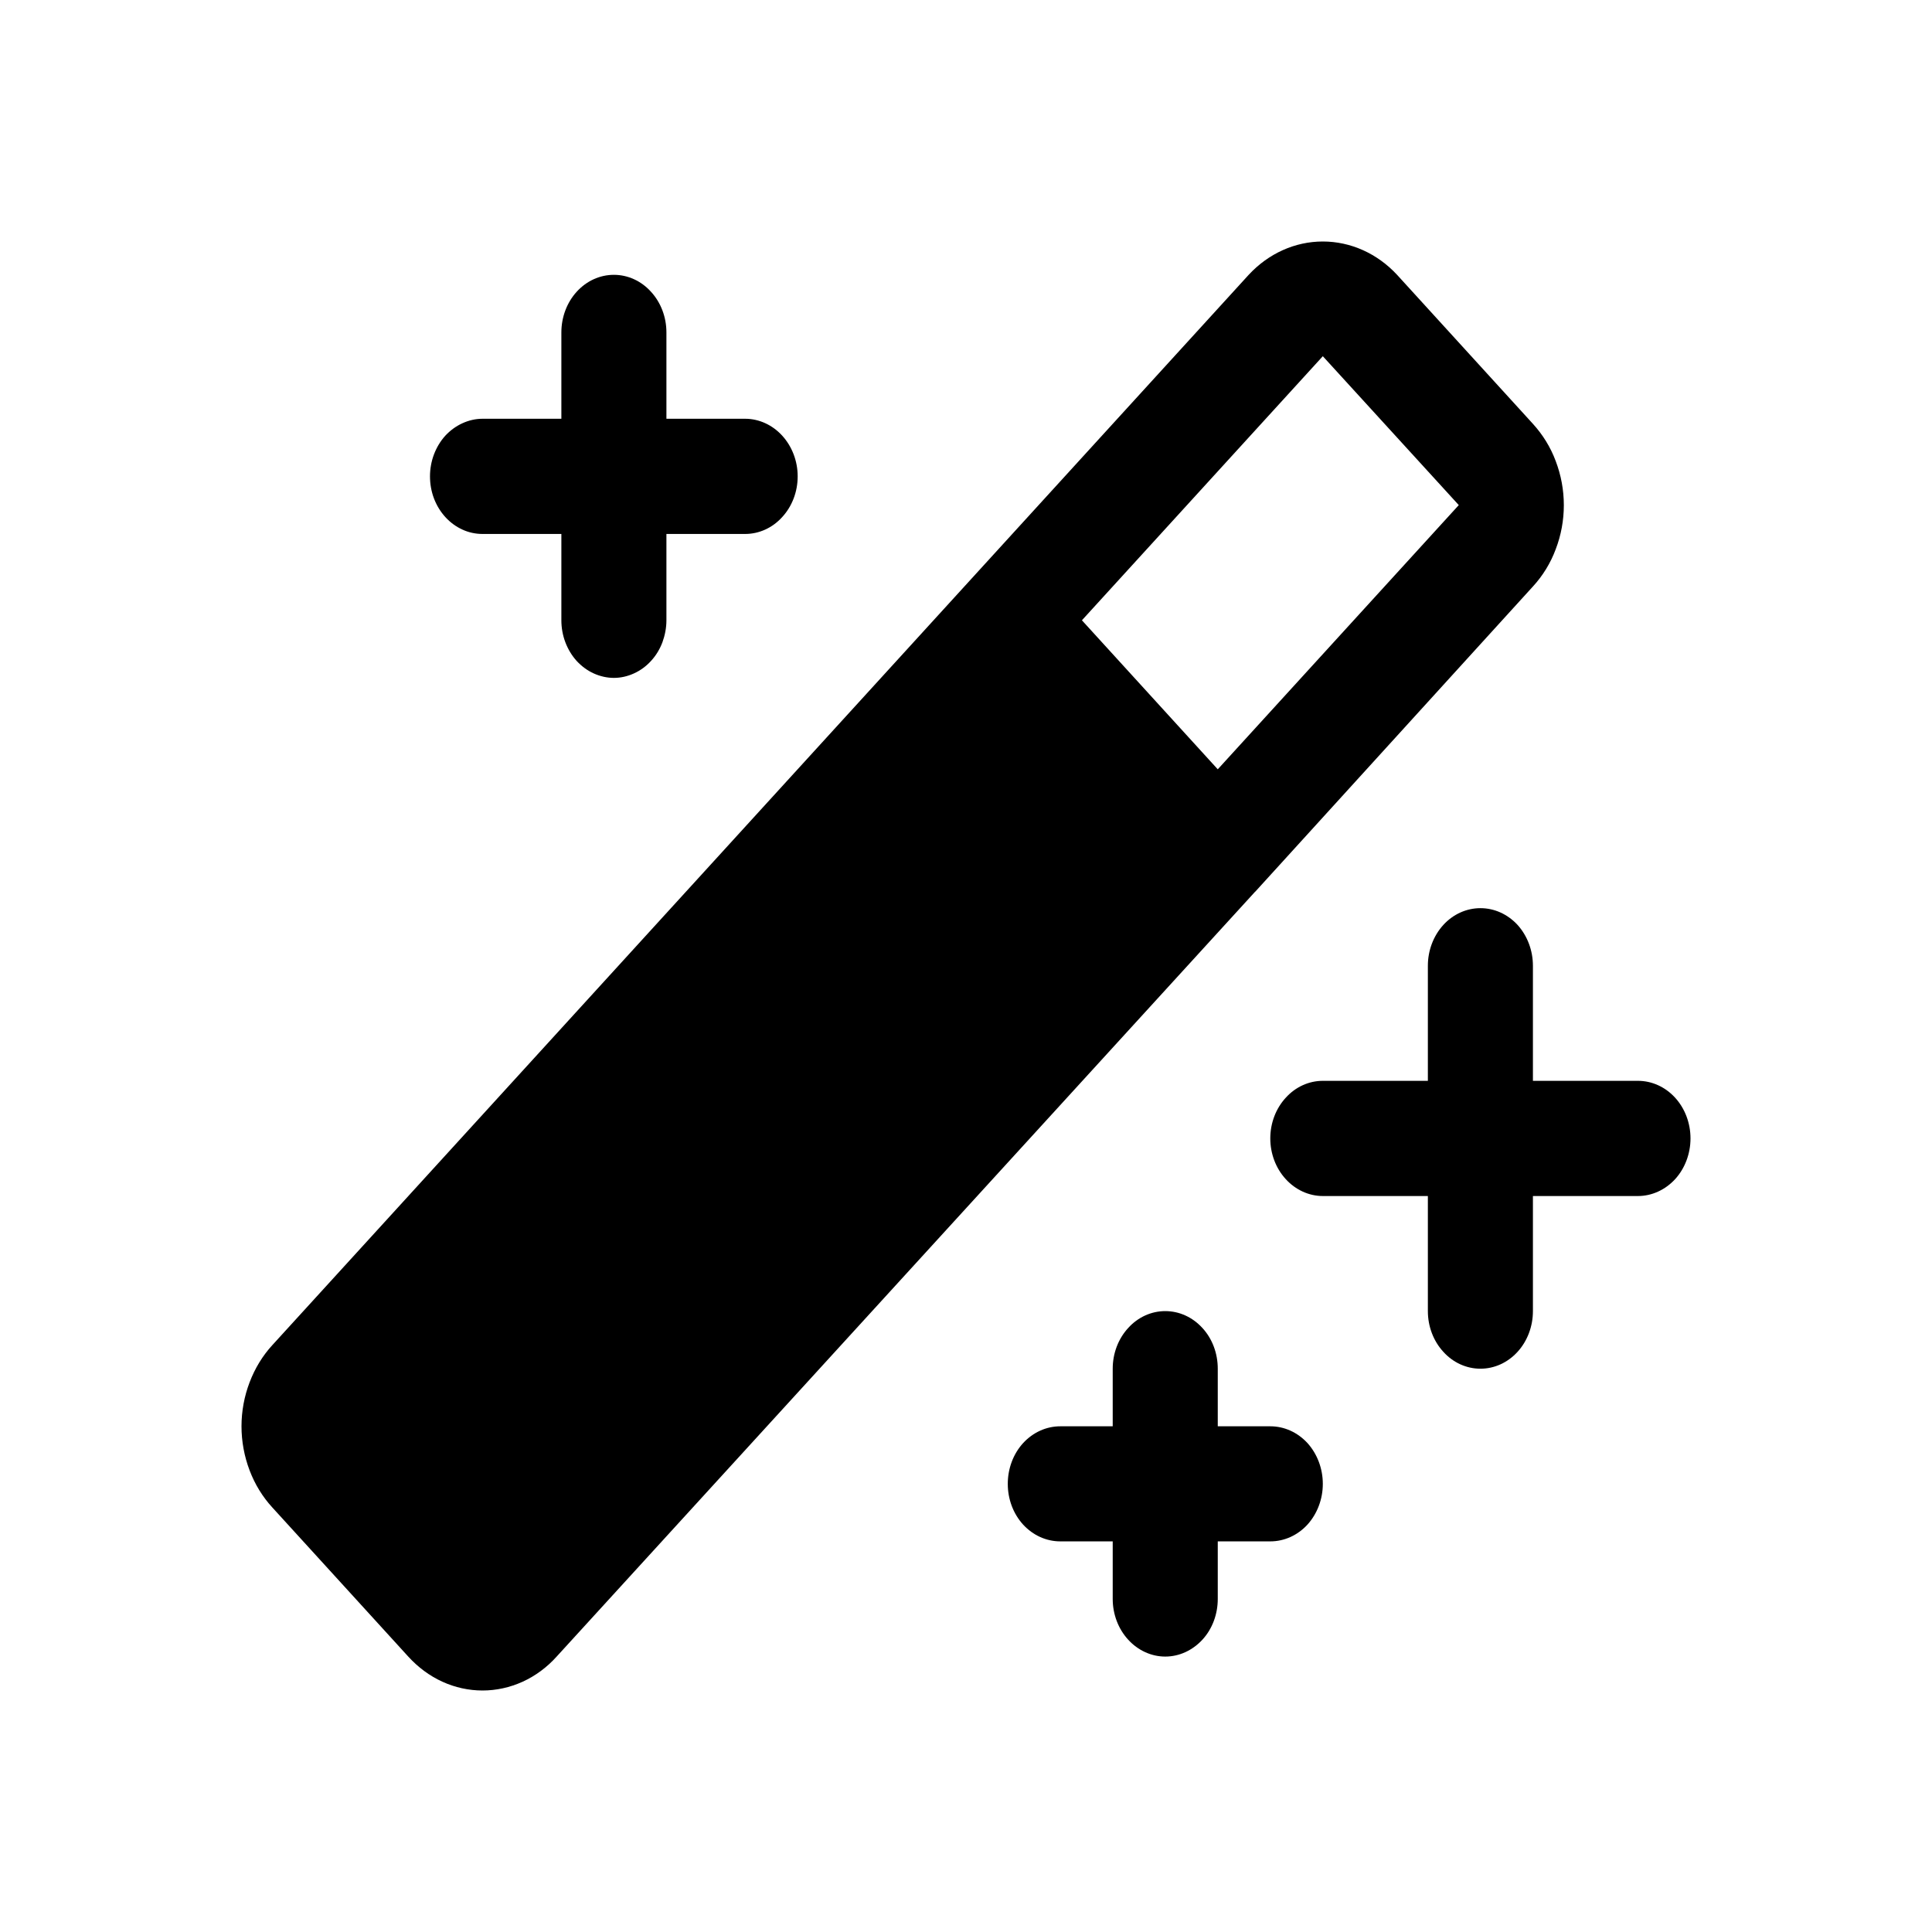
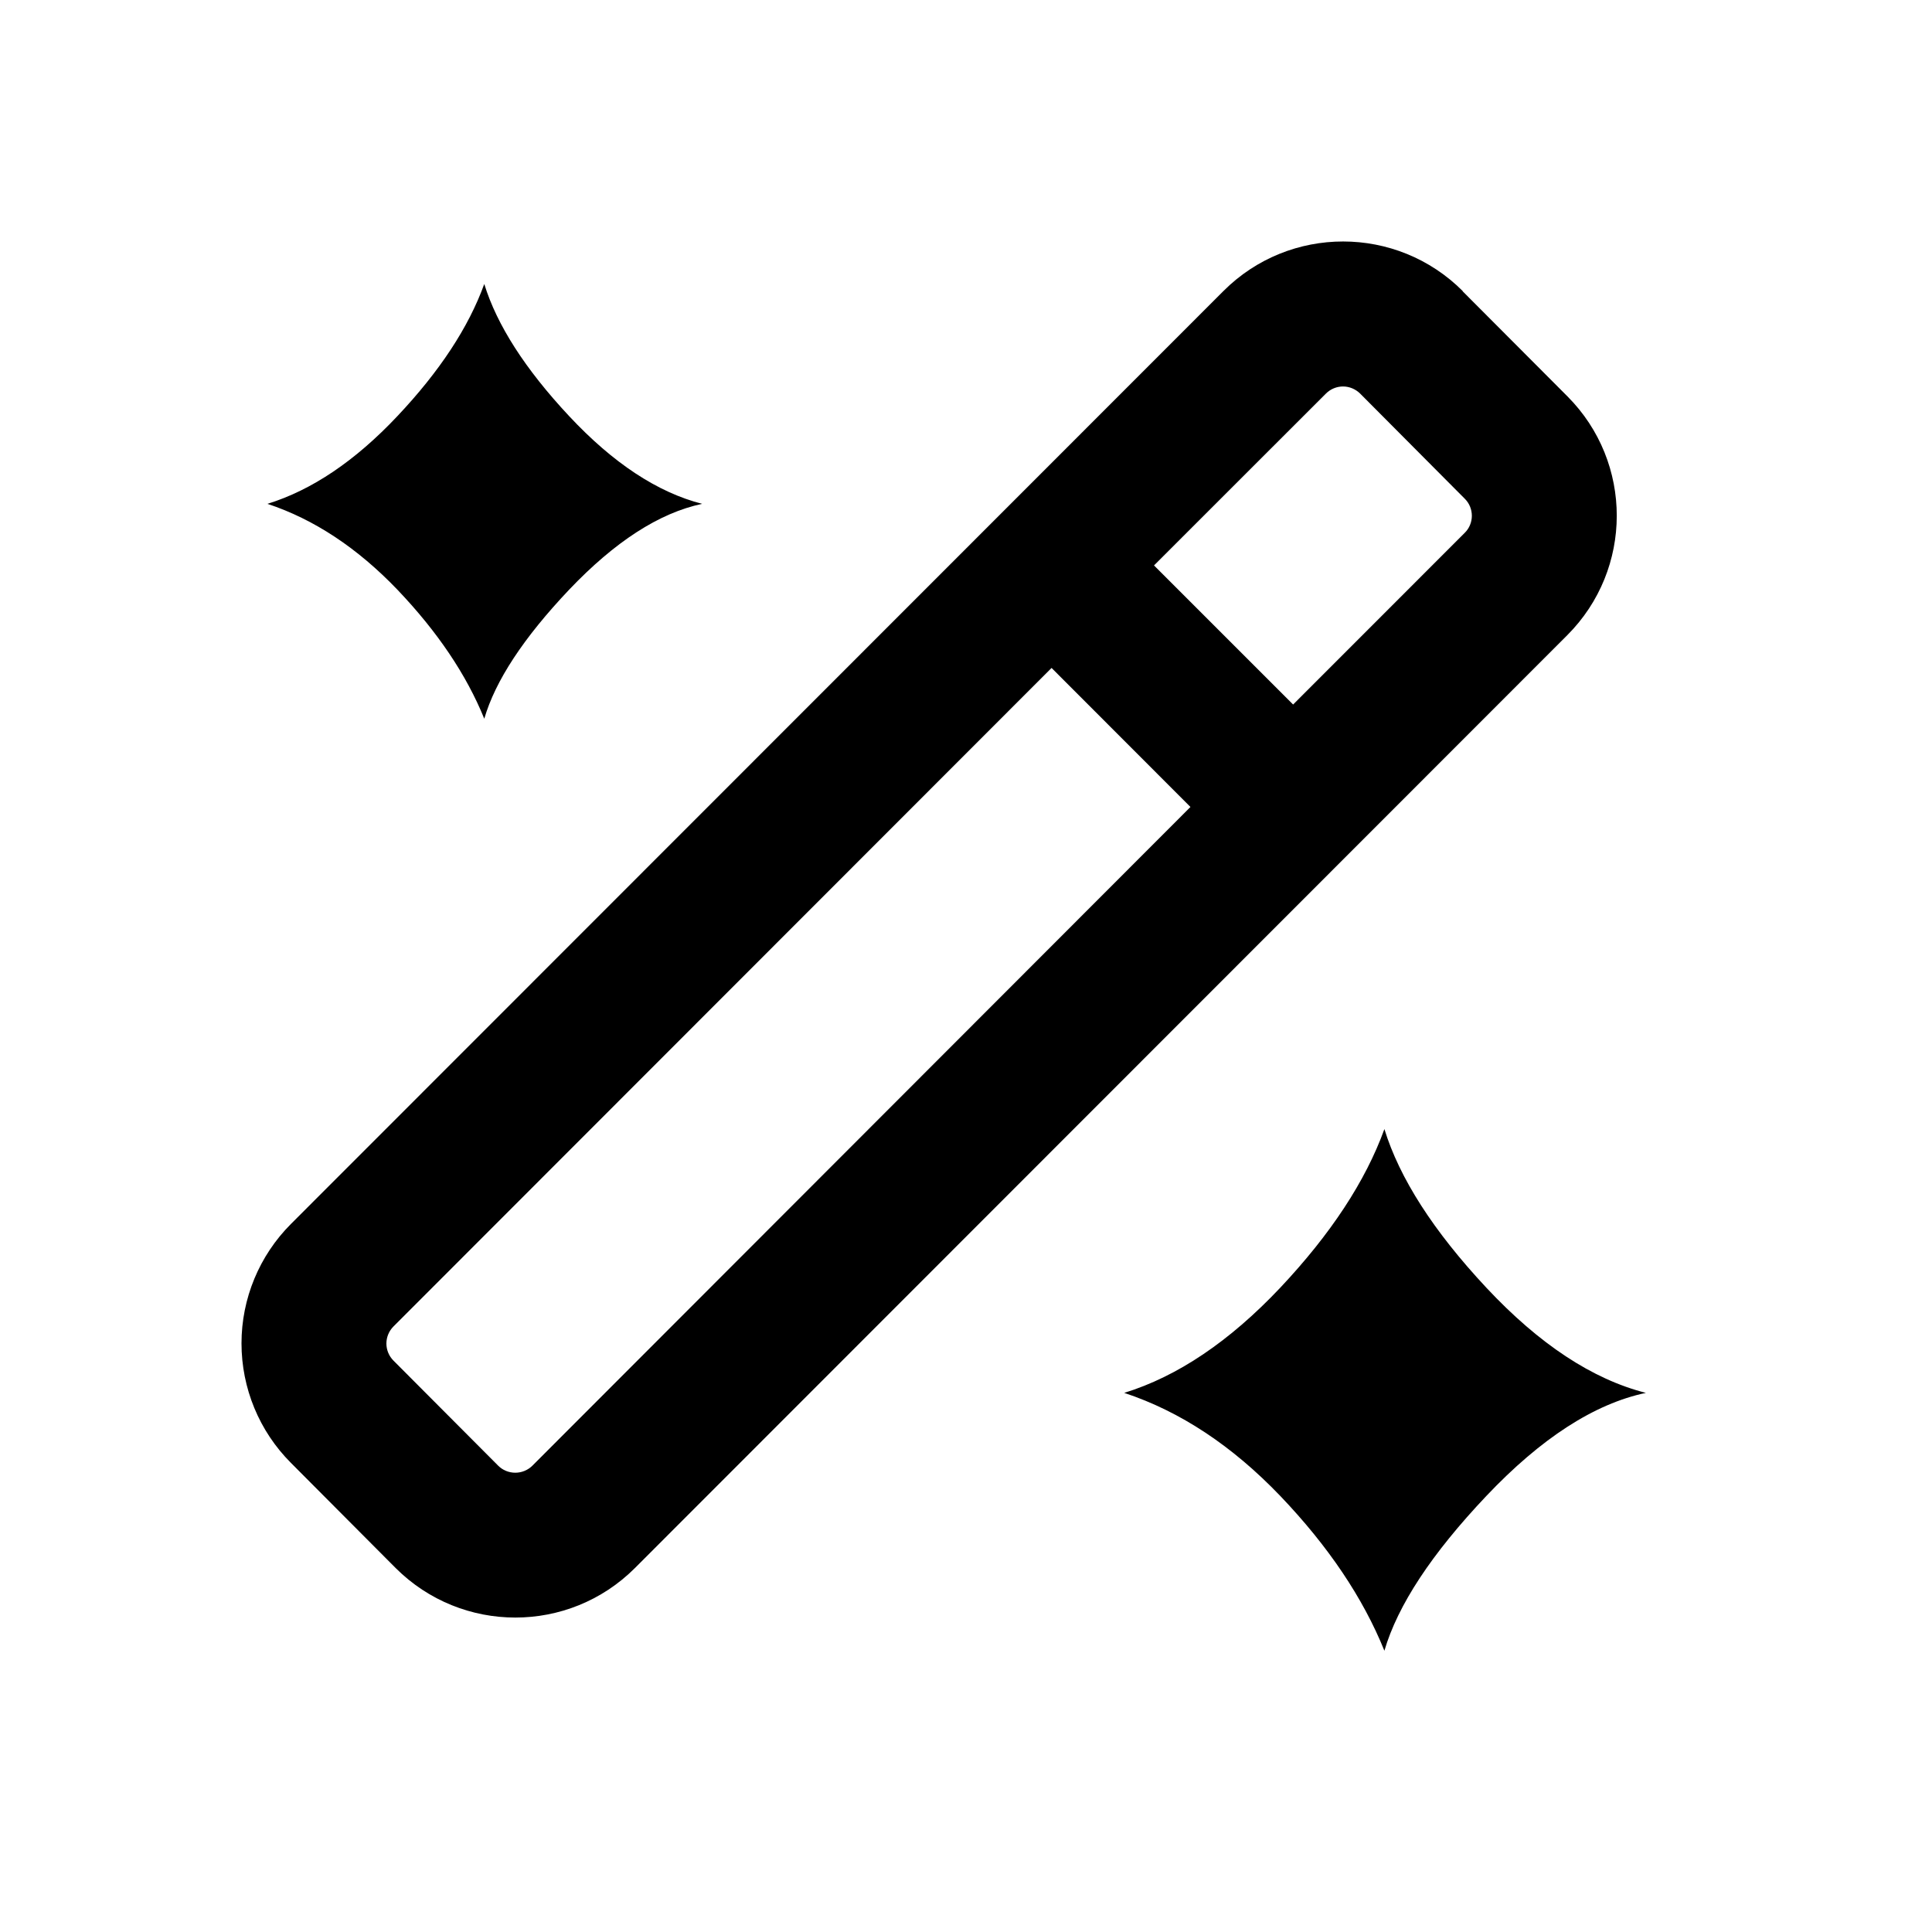
- <svg xmlns="http://www.w3.org/2000/svg" viewBox="0 0 16 16">
-   <g transform="translate(2 2)">
-     <path d="M12 7.428C12 7.554 11.954 7.676 11.873 7.765C11.791 7.854 11.68 7.905 11.565 7.905H10.695V8.858C10.695 8.985 10.649 9.106 10.568 9.195C10.486 9.285 10.376 9.335 10.26 9.335C10.145 9.335 10.034 9.285 9.953 9.195C9.871 9.106 9.825 8.985 9.825 8.858V7.905H8.955C8.84 7.905 8.729 7.854 8.648 7.765C8.566 7.676 8.52 7.554 8.52 7.428C8.52 7.301 8.566 7.18 8.648 7.091C8.729 7.001 8.84 6.951 8.955 6.951H9.825V5.998C9.825 5.871 9.871 5.75 9.953 5.66C10.034 5.571 10.145 5.521 10.26 5.521C10.376 5.521 10.486 5.571 10.568 5.66C10.649 5.75 10.695 5.871 10.695 5.998V6.951H11.565C11.68 6.951 11.791 7.001 11.873 7.091C11.954 7.18 12 7.301 12 7.428ZM1.996 2.422H2.649V3.137C2.649 3.199 2.66 3.261 2.682 3.319C2.704 3.377 2.736 3.43 2.776 3.474C2.817 3.518 2.864 3.553 2.917 3.577C2.97 3.601 3.027 3.614 3.084 3.614C3.141 3.614 3.197 3.601 3.25 3.577C3.303 3.553 3.351 3.518 3.391 3.474C3.432 3.43 3.464 3.377 3.486 3.319C3.507 3.261 3.519 3.199 3.519 3.137V2.422H4.171C4.286 2.422 4.397 2.372 4.478 2.282C4.56 2.193 4.606 2.072 4.606 1.945C4.606 1.819 4.56 1.698 4.478 1.608C4.397 1.519 4.286 1.468 4.171 1.468H3.519V0.753C3.519 0.626 3.473 0.505 3.391 0.416C3.31 0.326 3.199 0.276 3.084 0.276C2.968 0.276 2.858 0.326 2.776 0.416C2.695 0.505 2.649 0.626 2.649 0.753V1.468H1.996C1.939 1.468 1.882 1.481 1.83 1.505C1.777 1.529 1.729 1.564 1.688 1.608C1.648 1.652 1.616 1.705 1.594 1.763C1.572 1.821 1.561 1.883 1.561 1.945C1.561 2.008 1.572 2.07 1.594 2.128C1.616 2.186 1.648 2.238 1.688 2.282C1.729 2.327 1.777 2.362 1.83 2.386C1.882 2.41 1.939 2.422 1.996 2.422ZM8.52 9.812H8.085V9.335C8.085 9.208 8.04 9.087 7.958 8.998C7.876 8.908 7.766 8.858 7.65 8.858C7.535 8.858 7.424 8.908 7.343 8.998C7.261 9.087 7.215 9.208 7.215 9.335V9.812H6.781C6.665 9.812 6.555 9.862 6.473 9.951C6.391 10.041 6.346 10.162 6.346 10.289C6.346 10.415 6.391 10.536 6.473 10.626C6.555 10.715 6.665 10.765 6.781 10.765H7.215V11.242C7.215 11.368 7.261 11.49 7.343 11.579C7.424 11.668 7.535 11.719 7.65 11.719C7.766 11.719 7.876 11.668 7.958 11.579C8.04 11.49 8.085 11.368 8.085 11.242V10.765H8.52C8.636 10.765 8.746 10.715 8.828 10.626C8.909 10.536 8.955 10.415 8.955 10.289C8.955 10.162 8.909 10.041 8.828 9.951C8.746 9.862 8.636 9.812 8.52 9.812ZM8.395 5.384L2.61 11.719C2.53 11.808 2.434 11.879 2.329 11.927C2.223 11.975 2.11 12 1.996 12C1.882 12 1.768 11.975 1.663 11.927C1.558 11.879 1.462 11.808 1.381 11.719L0.256 10.485C0.175 10.397 0.111 10.293 0.067 10.177C0.023 10.061 0 9.937 0 9.812C0 9.687 0.023 9.563 0.067 9.448C0.111 9.332 0.175 9.227 0.256 9.139L8.341 0.276C8.505 0.099 8.725 0 8.955 0C9.185 0 9.406 0.099 9.57 0.276L10.695 1.51C10.776 1.599 10.841 1.703 10.884 1.819C10.928 1.935 10.951 2.058 10.951 2.184C10.951 2.309 10.928 2.433 10.884 2.548C10.841 2.664 10.776 2.769 10.695 2.857L8.395 5.385V5.384ZM6.96 3.137L8.085 4.371L10.081 2.183L8.955 0.95L6.96 3.137Z" />
+ <svg xmlns="http://www.w3.org/2000/svg" viewBox="0 0 16 16" fill="none">
+   <g transform="matrix(0.6 0 0 0.6 2 2)">
+     <path d="M15.775 12.251C15.984 12.93 16.453 13.66 17.182 14.44C17.912 15.22 18.646 15.704 19.384 15.892C18.672 16.043 17.938 16.517 17.182 17.315C16.426 18.113 15.958 18.825 15.775 19.451C15.479 18.719 15 18.008 14.338 17.315C13.675 16.623 12.958 16.148 12.184 15.892C12.922 15.664 13.639 15.18 14.338 14.44C15.036 13.698 15.515 12.969 15.775 12.251ZM16.855 0.687L18.302 2.138C19.21 3.05 19.209 4.523 18.299 5.434L5.429 18.311C4.517 19.221 3.041 19.221 2.127 18.309L0.681 16.857C0.244 16.419 -0 15.826 6.19176e-07 15.208C0 14.59 0.246 13.997 0.683 13.56L13.553 0.684C14.465 -0.229 15.946 -0.228 16.857 0.685L16.855 0.687ZM11.182 5.885L2.098 14.975C2.035 15.038 2 15.123 2 15.211C2 15.299 2.035 15.384 2.098 15.447L3.542 16.896C3.604 16.959 3.69 16.994 3.779 16.994C3.867 16.994 3.953 16.959 4.016 16.896L13.098 7.805L11.181 5.886L11.182 5.885ZM3.351 0.587C3.525 1.152 3.915 1.761 4.523 2.411C5.13 3.06 5.742 3.463 6.358 3.621C5.764 3.747 5.153 4.143 4.522 4.806C3.892 5.471 3.502 6.065 3.351 6.587C3.104 5.978 2.704 5.385 2.152 4.806C1.6 4.23 1.002 3.834 0.358 3.621C0.972 3.431 1.57 3.028 2.152 2.41C2.734 1.793 3.134 1.186 3.351 0.586V0.587ZM14.968 2.099L12.595 4.471L14.515 6.391L16.884 4.021C16.947 3.959 16.982 3.874 16.982 3.786C16.982 3.697 16.947 3.612 16.884 3.55L15.44 2.099C15.377 2.037 15.292 2.001 15.204 2.001C15.115 2.001 15.03 2.037 14.968 2.099Z" fill="currentColor" />
  </g>
</svg>
